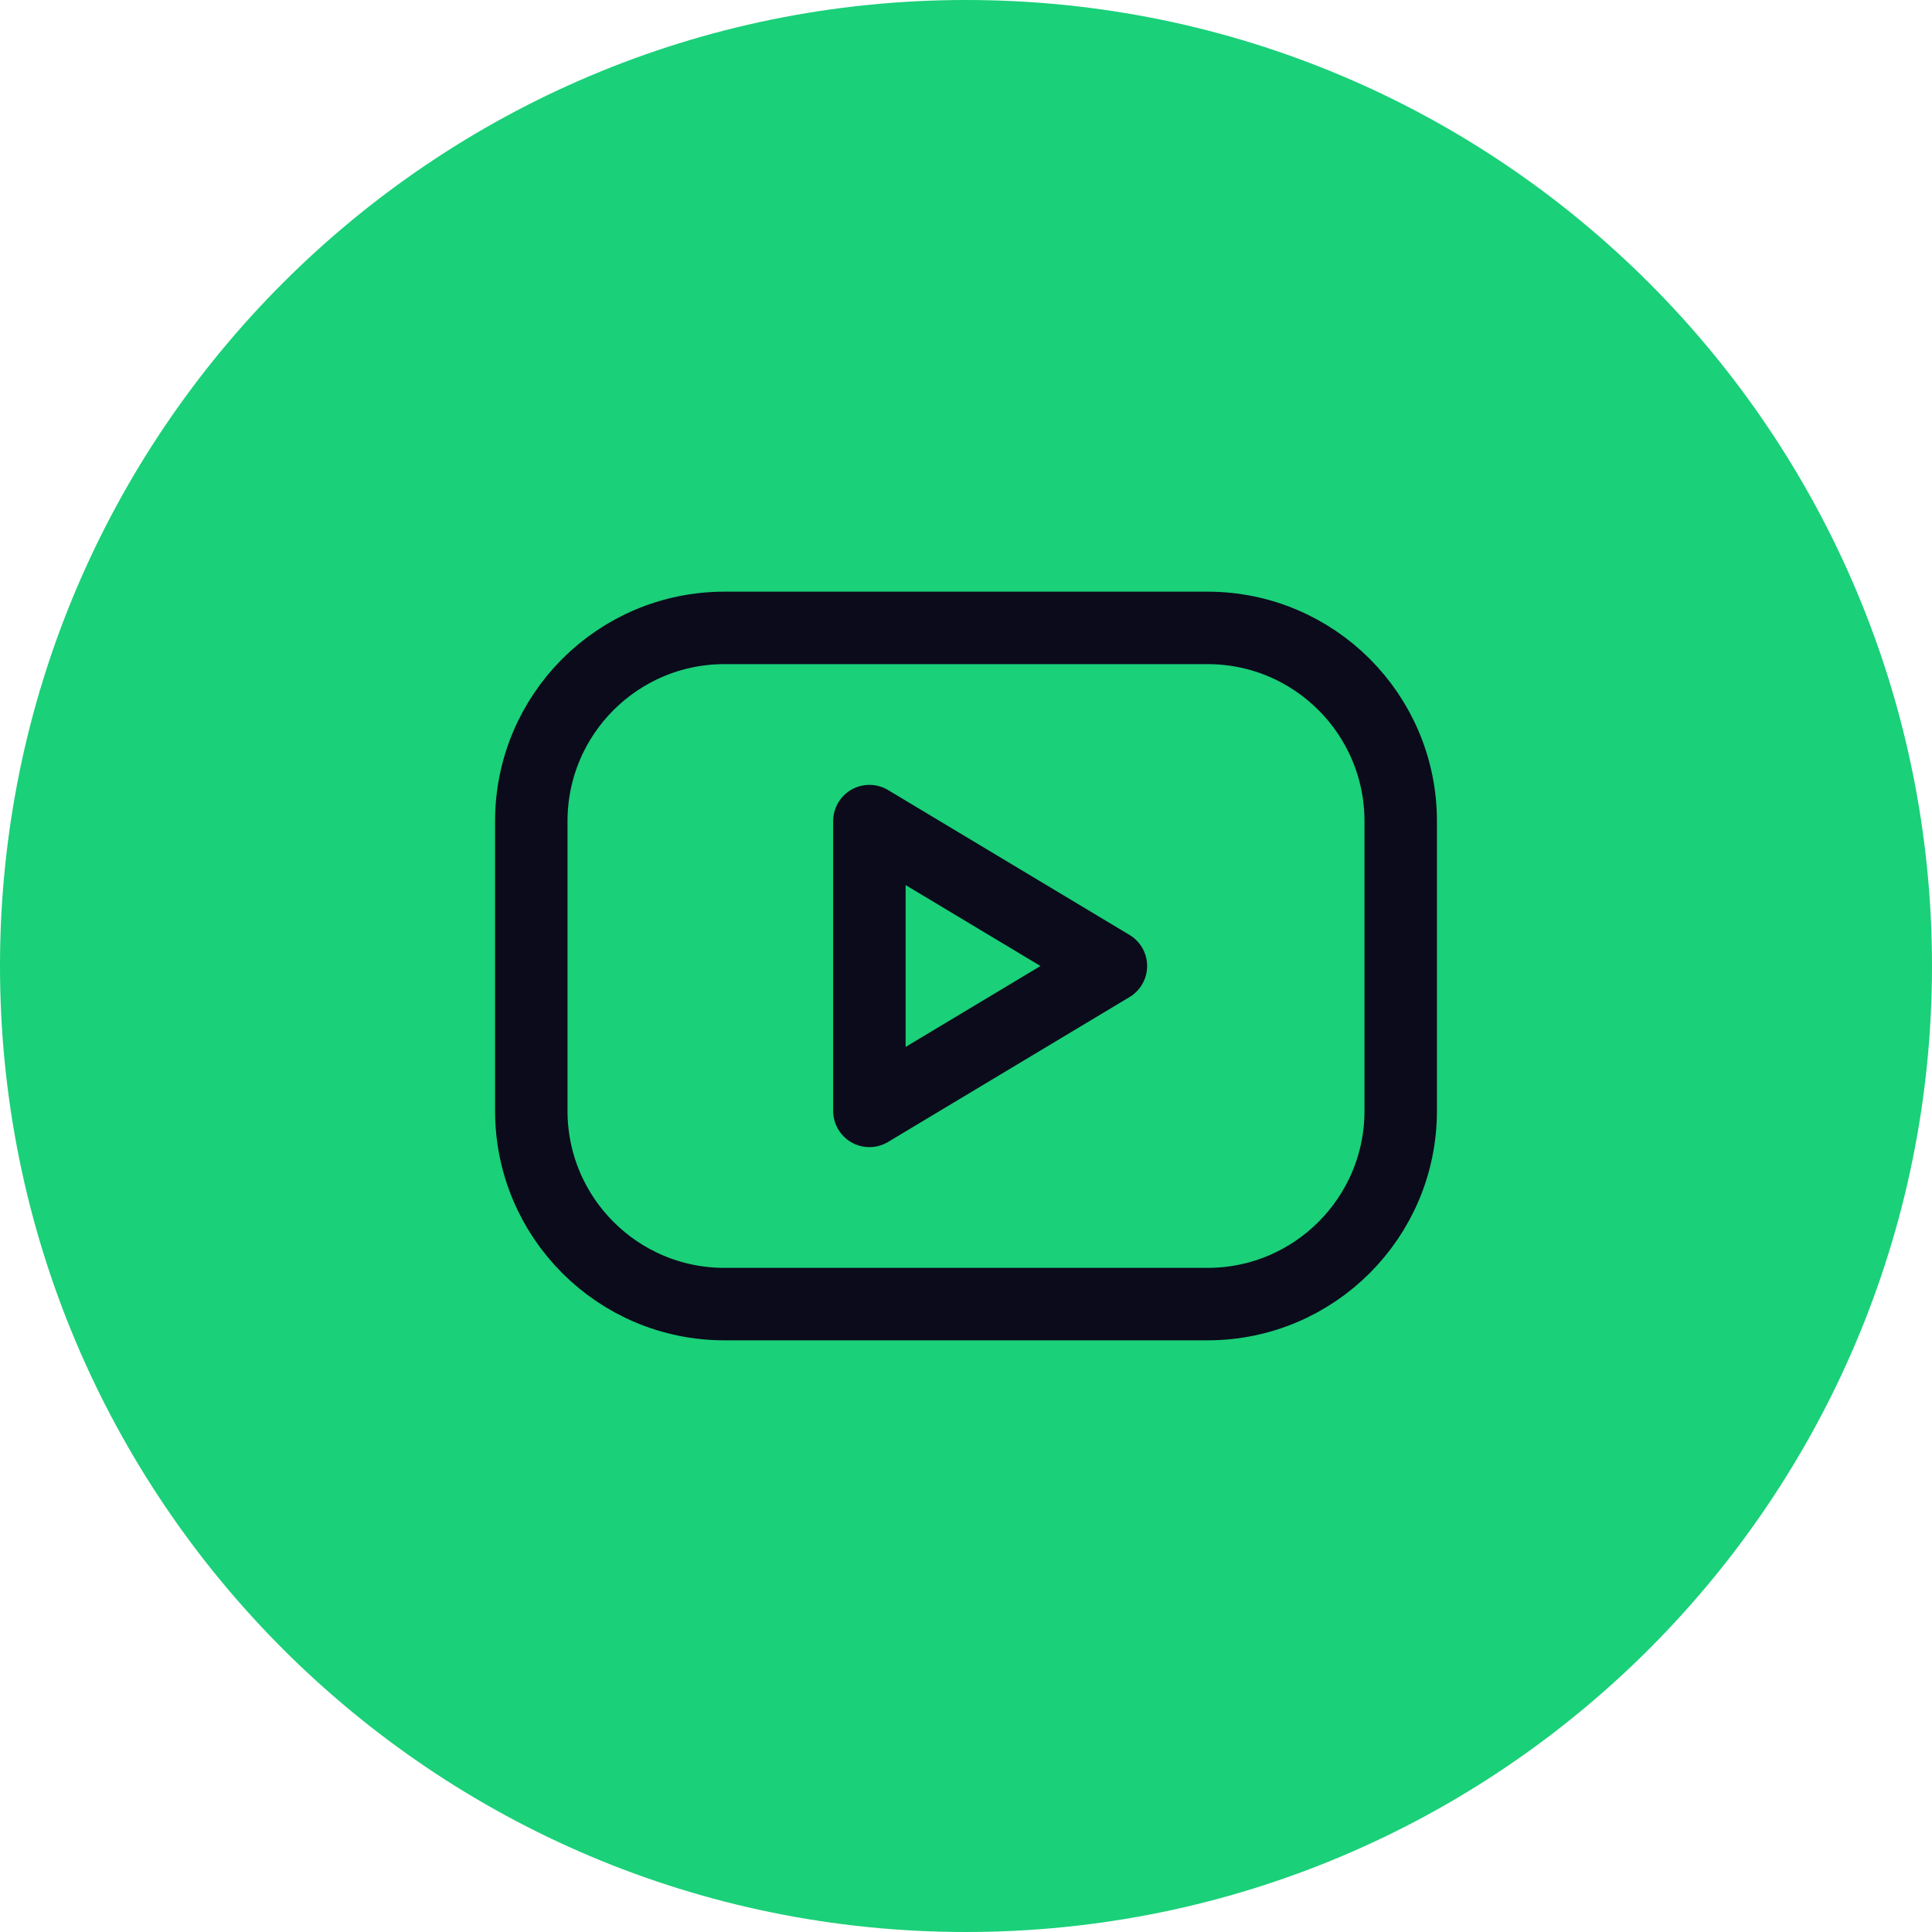
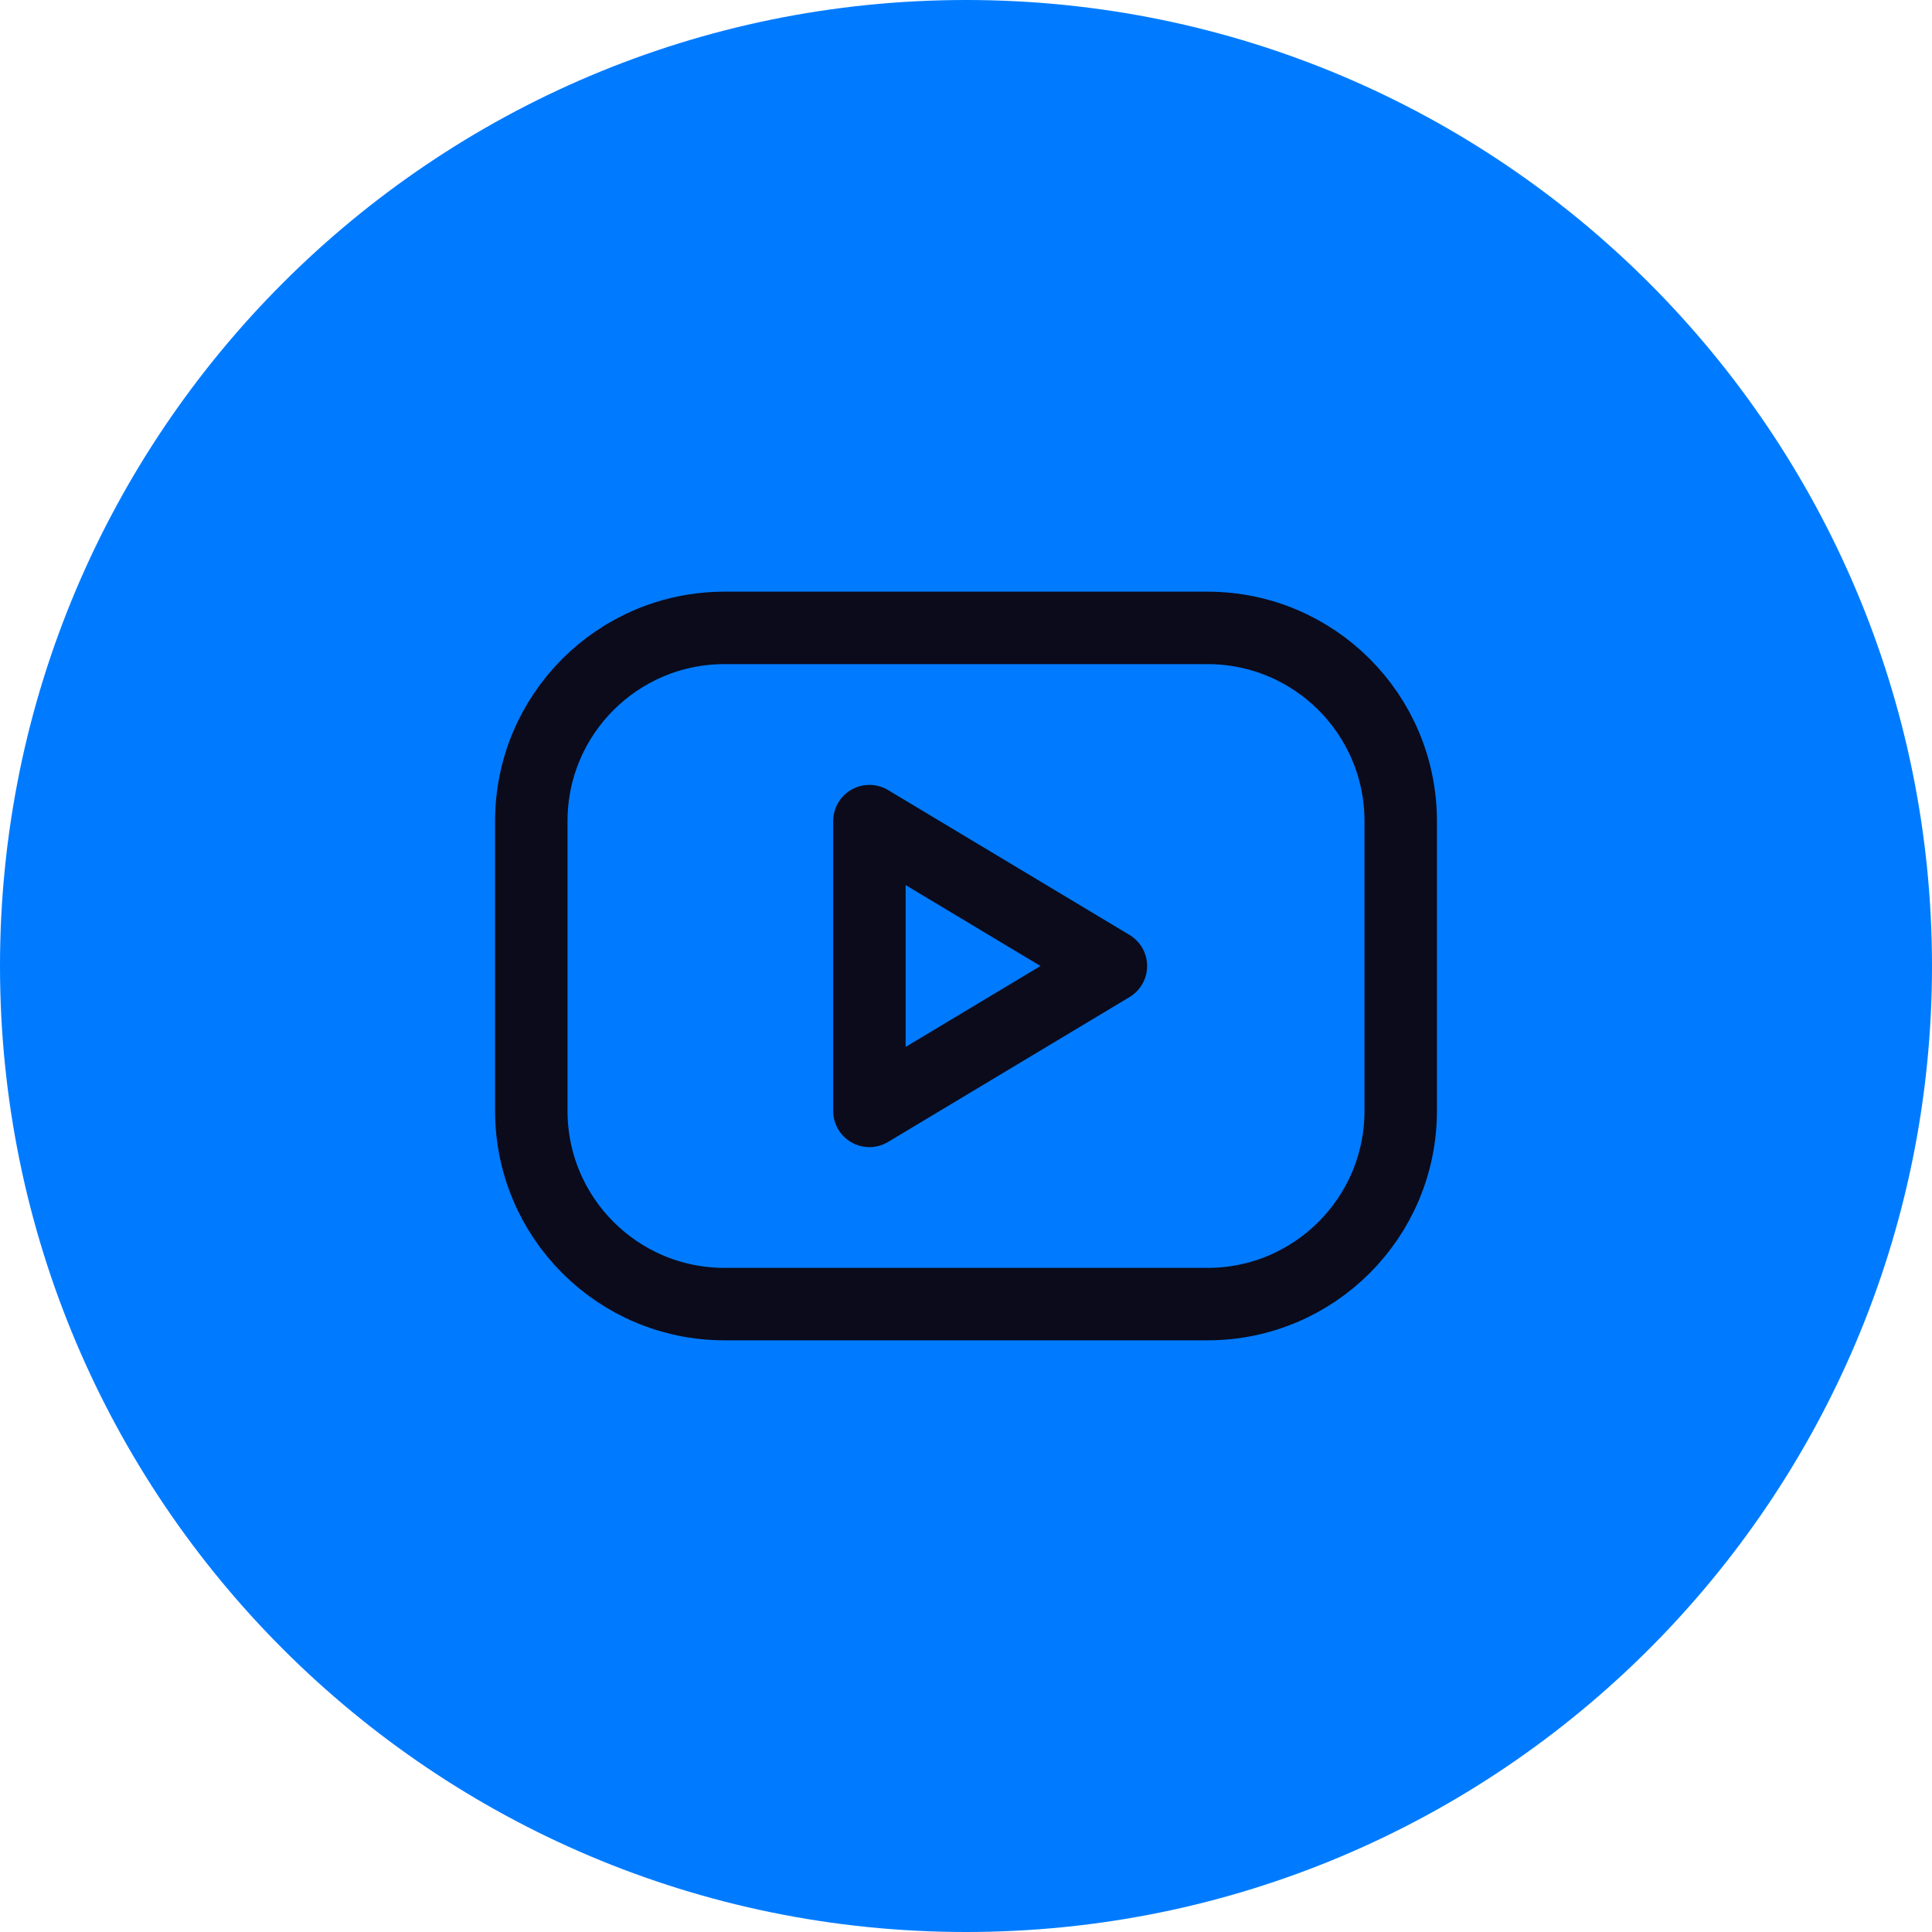
<svg xmlns="http://www.w3.org/2000/svg" width="40" height="40" viewBox="0 0 40 40" fill="none">
-   <circle cx="20" cy="20" r="20" fill="#1AD079" />
+   <circle cx="20" cy="20" r="20" fill="#007bff" />
  <path d="M25 13H15C12.791 13 11 14.791 11 17V23C11 25.209 12.791 27 15 27H25C27.209 27 29 25.209 29 23V17C29 14.791 27.209 13 25 13Z" stroke="#0B0B1B" stroke-width="1.5" stroke-linecap="round" stroke-linejoin="round" />
  <path d="M18 17L23 20L18 23V17Z" stroke="#0B0B1B" stroke-width="1.5" stroke-linecap="round" stroke-linejoin="round" />
</svg>
